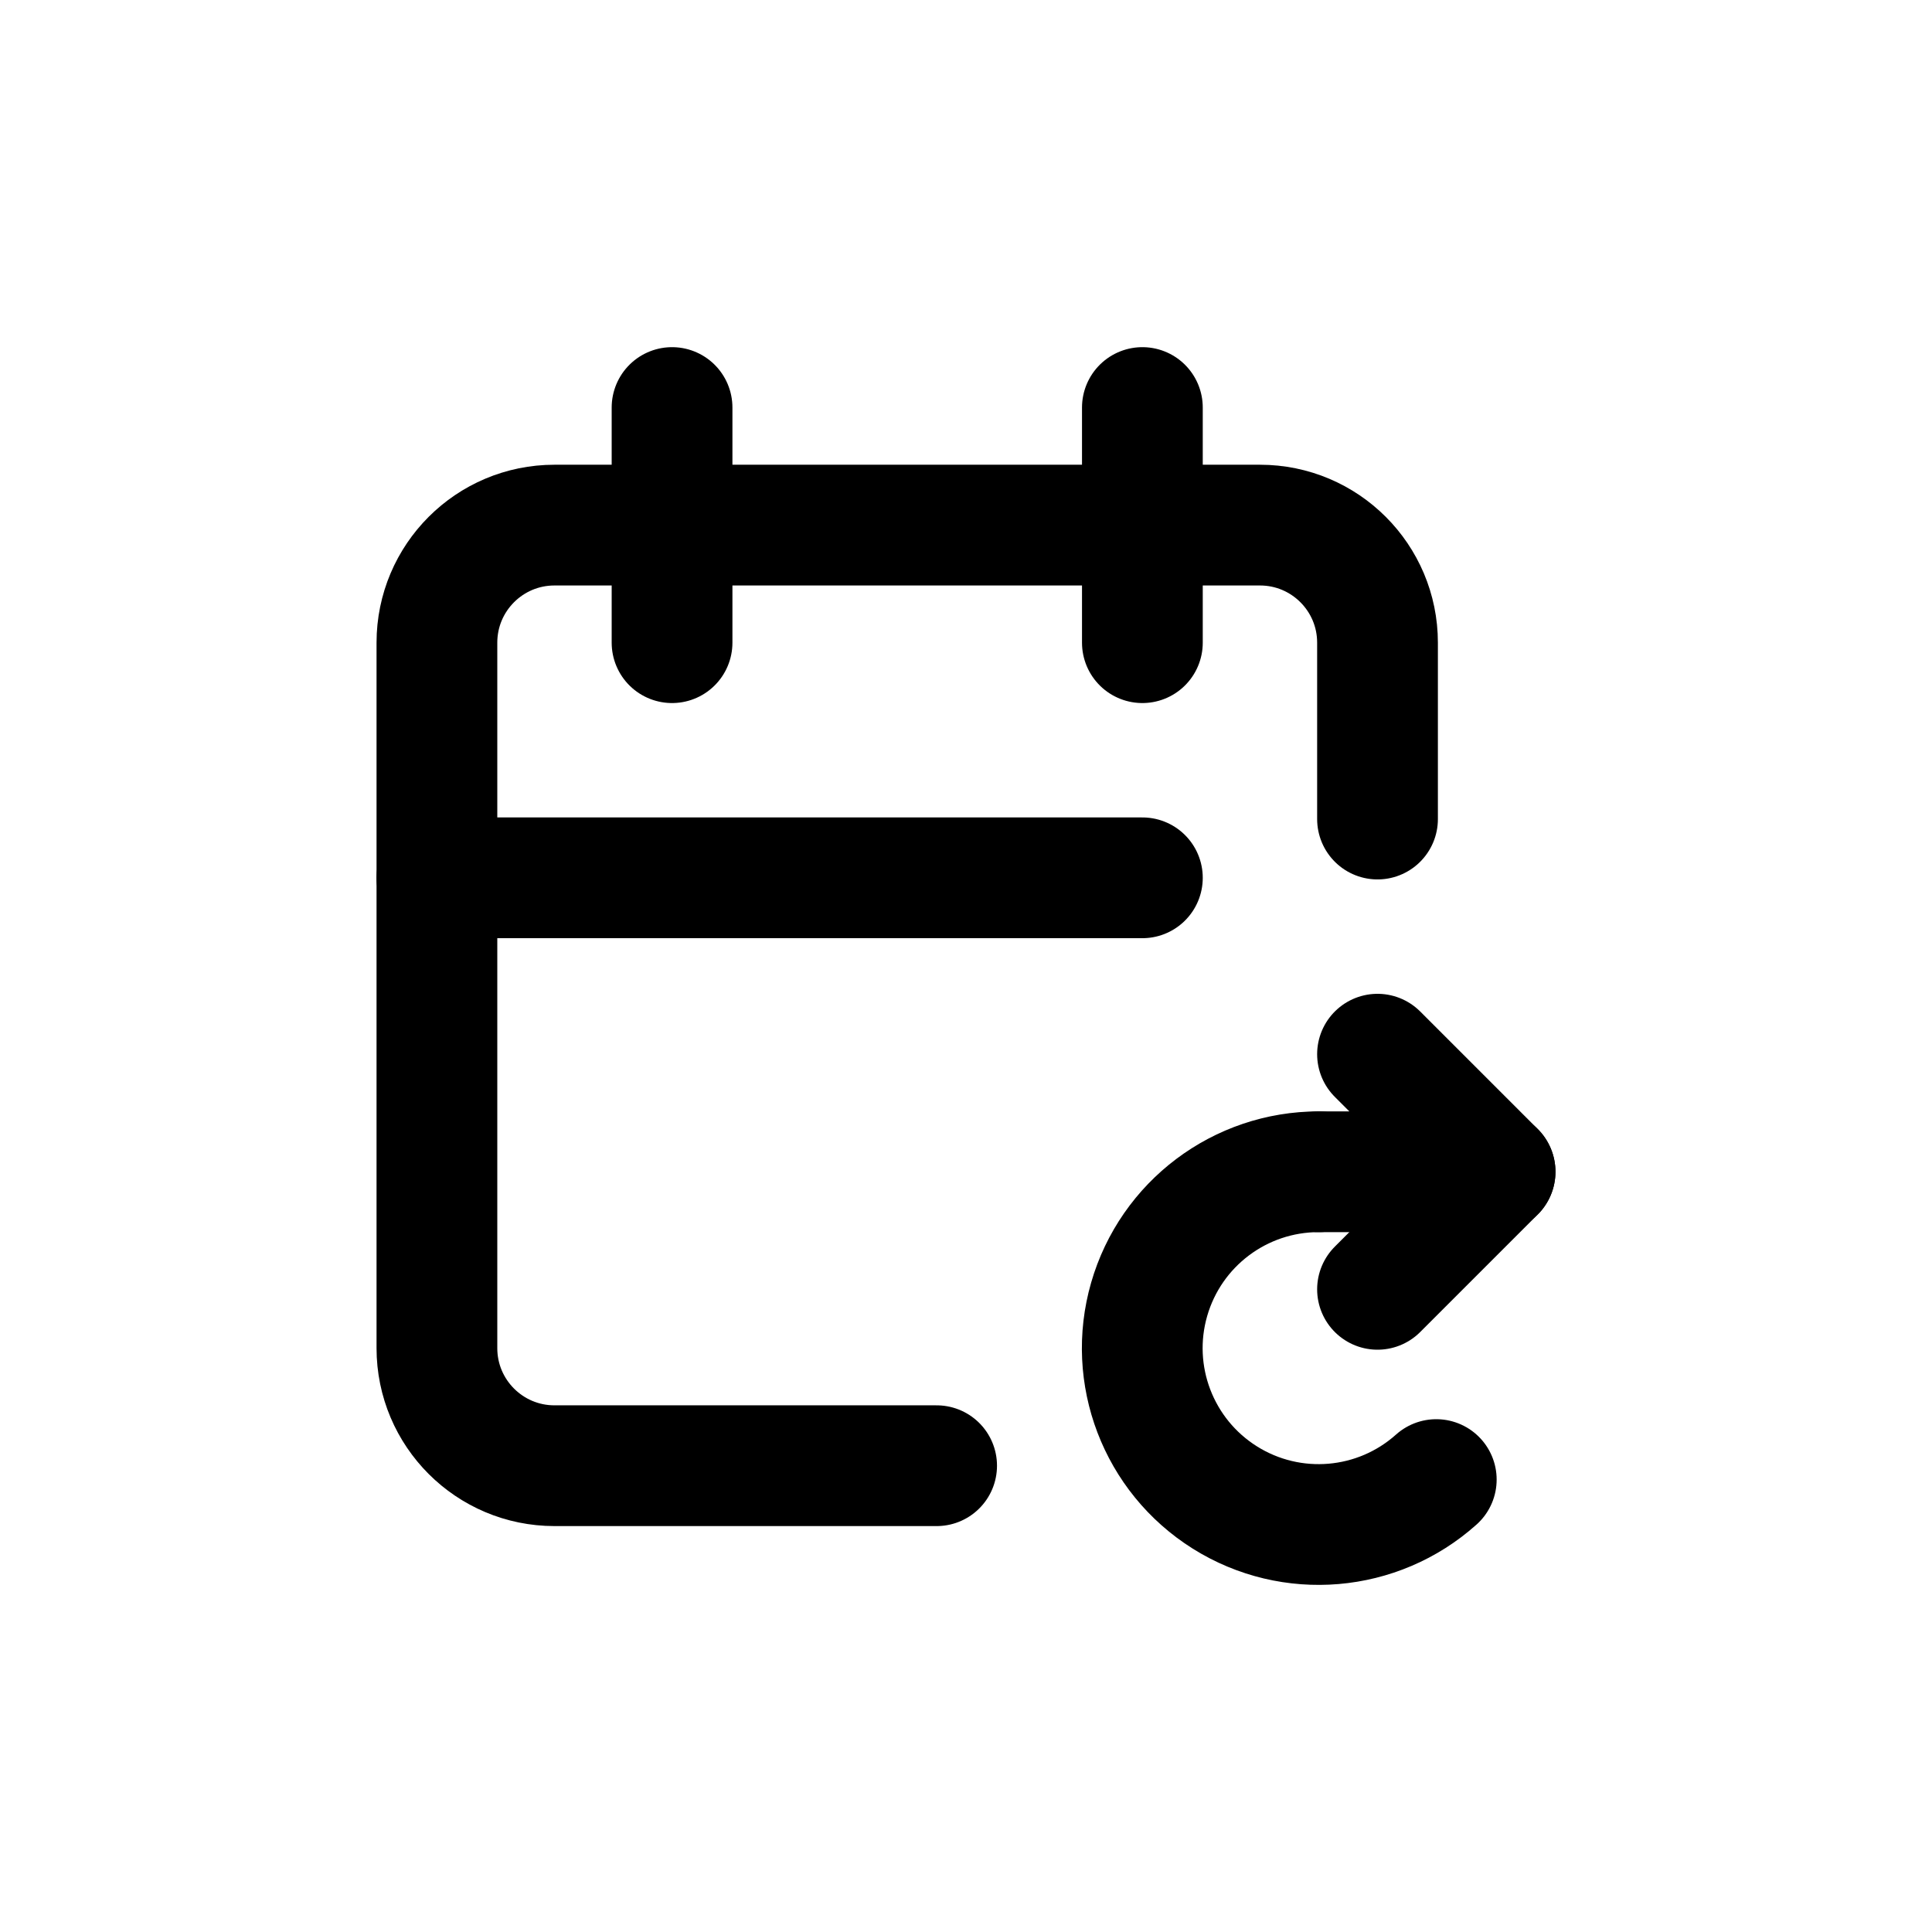
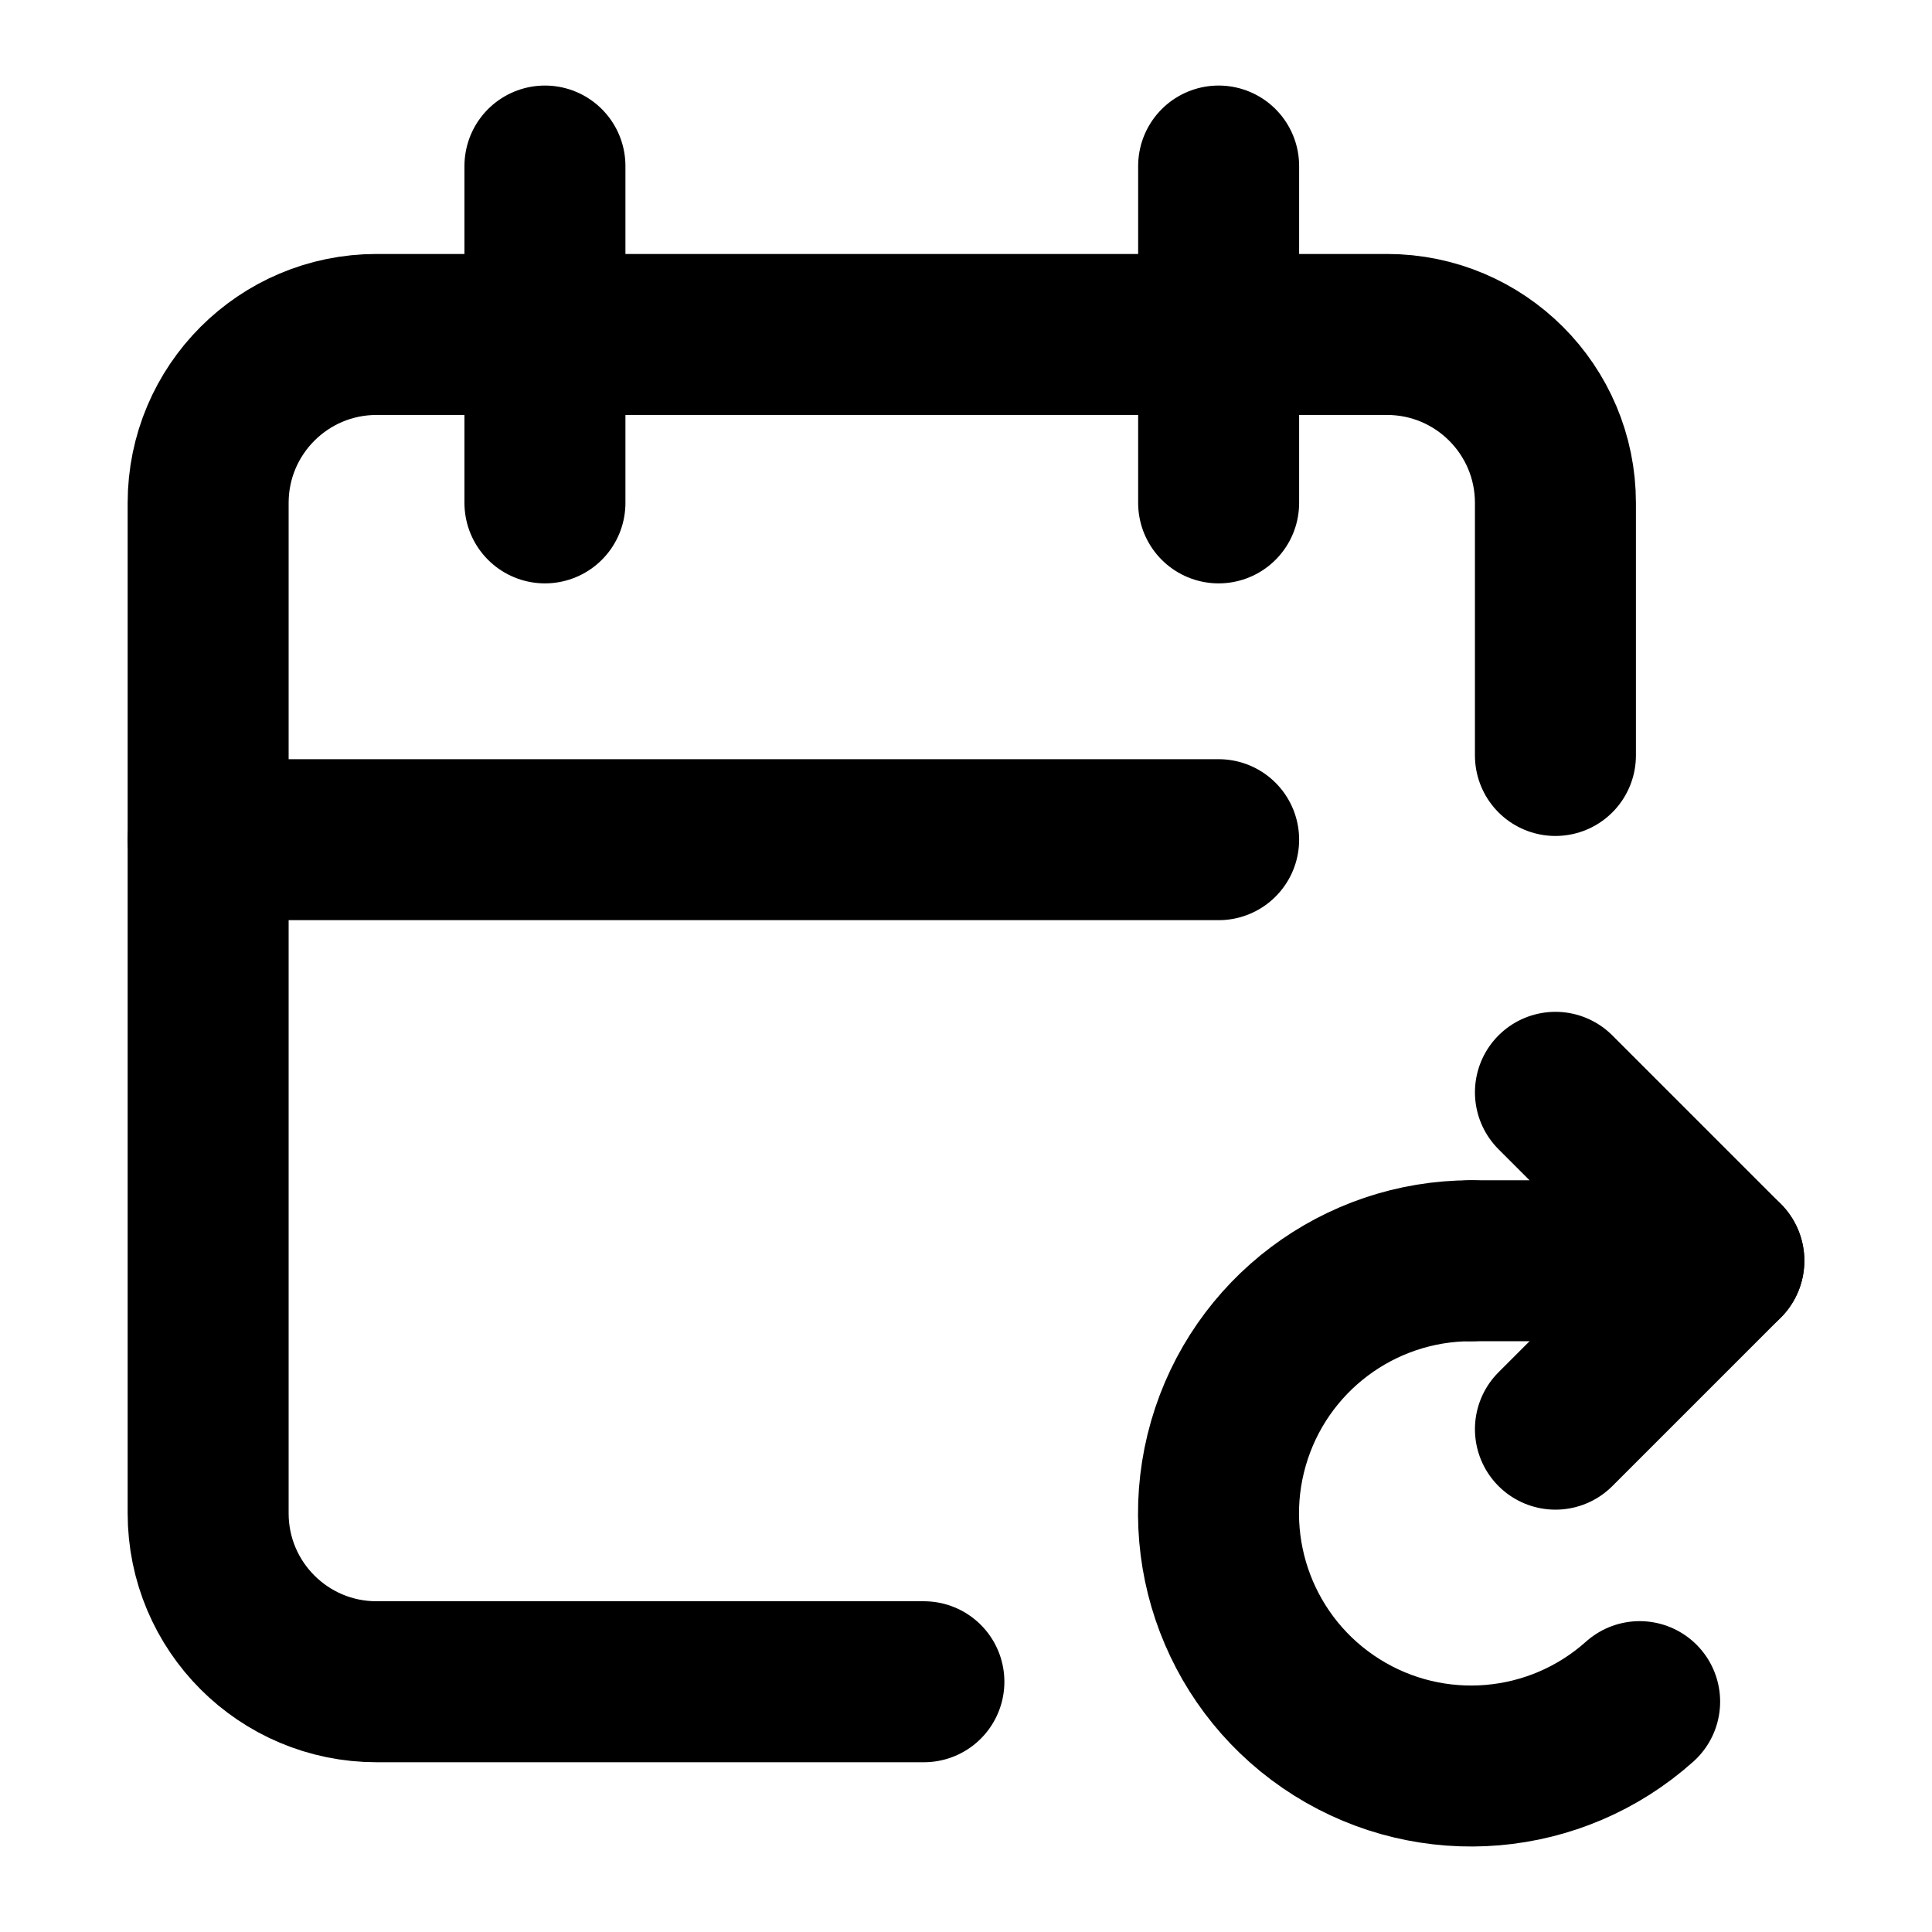
- <svg xmlns="http://www.w3.org/2000/svg" viewBox="-5 -5 34 34" width="96" height="96" fill="none" stroke="#000000" stroke-width="2.125" stroke-linecap="round" stroke-linejoin="round">
-   <path d="M11.483 20.794 H4.758 A2.069 2.069 0 0 1 2.689 18.725 V6.31 A2.069 2.069 0 0 1 4.758 4.241 H17.173 A2.069 2.069 0 0 1 19.242 6.31 V9.414" />
-   <path d="M15.104 2.172 V6.31" />
-   <path d="M6.827 2.172 V6.31" />
-   <path d="M2.689 10.448 H15.104" />
-   <path d="M19.242 13.552 L21.311 15.621 H18.207" />
-   <path d="M19.242 17.69 L21.311 15.621" />
-   <path d="M18.207 15.621 A3.104 3.104 0 1 0 20.276 21.038" />
+ <svg xmlns="http://www.w3.org/2000/svg" viewBox="-5 -5 34 34" width="96" height="96" fill="none" stroke="#000000" stroke-width="2.833" stroke-linecap="round" stroke-linejoin="round">
+   <path d="M11.259 24.596 H1.627 A2.964 2.964 0 0 1 -1.337 21.632 V3.85 A2.964 2.964 0 0 1 1.627 0.886 H19.41 A2.964 2.964 0 0 1 22.373 3.85 V8.295" />
+   <path d="M16.446 -2.078 V3.85" />
+   <path d="M4.59 -2.078 V3.85" />
+   <path d="M-1.337 9.777 H16.446" />
+   <path d="M22.373 14.223 L25.337 17.187 H20.891" />
+   <path d="M22.373 20.151 L25.337 17.187" />
+   <path d="M20.891 17.187 A4.446 4.446 0 1 0 23.855 24.946" />
</svg>
